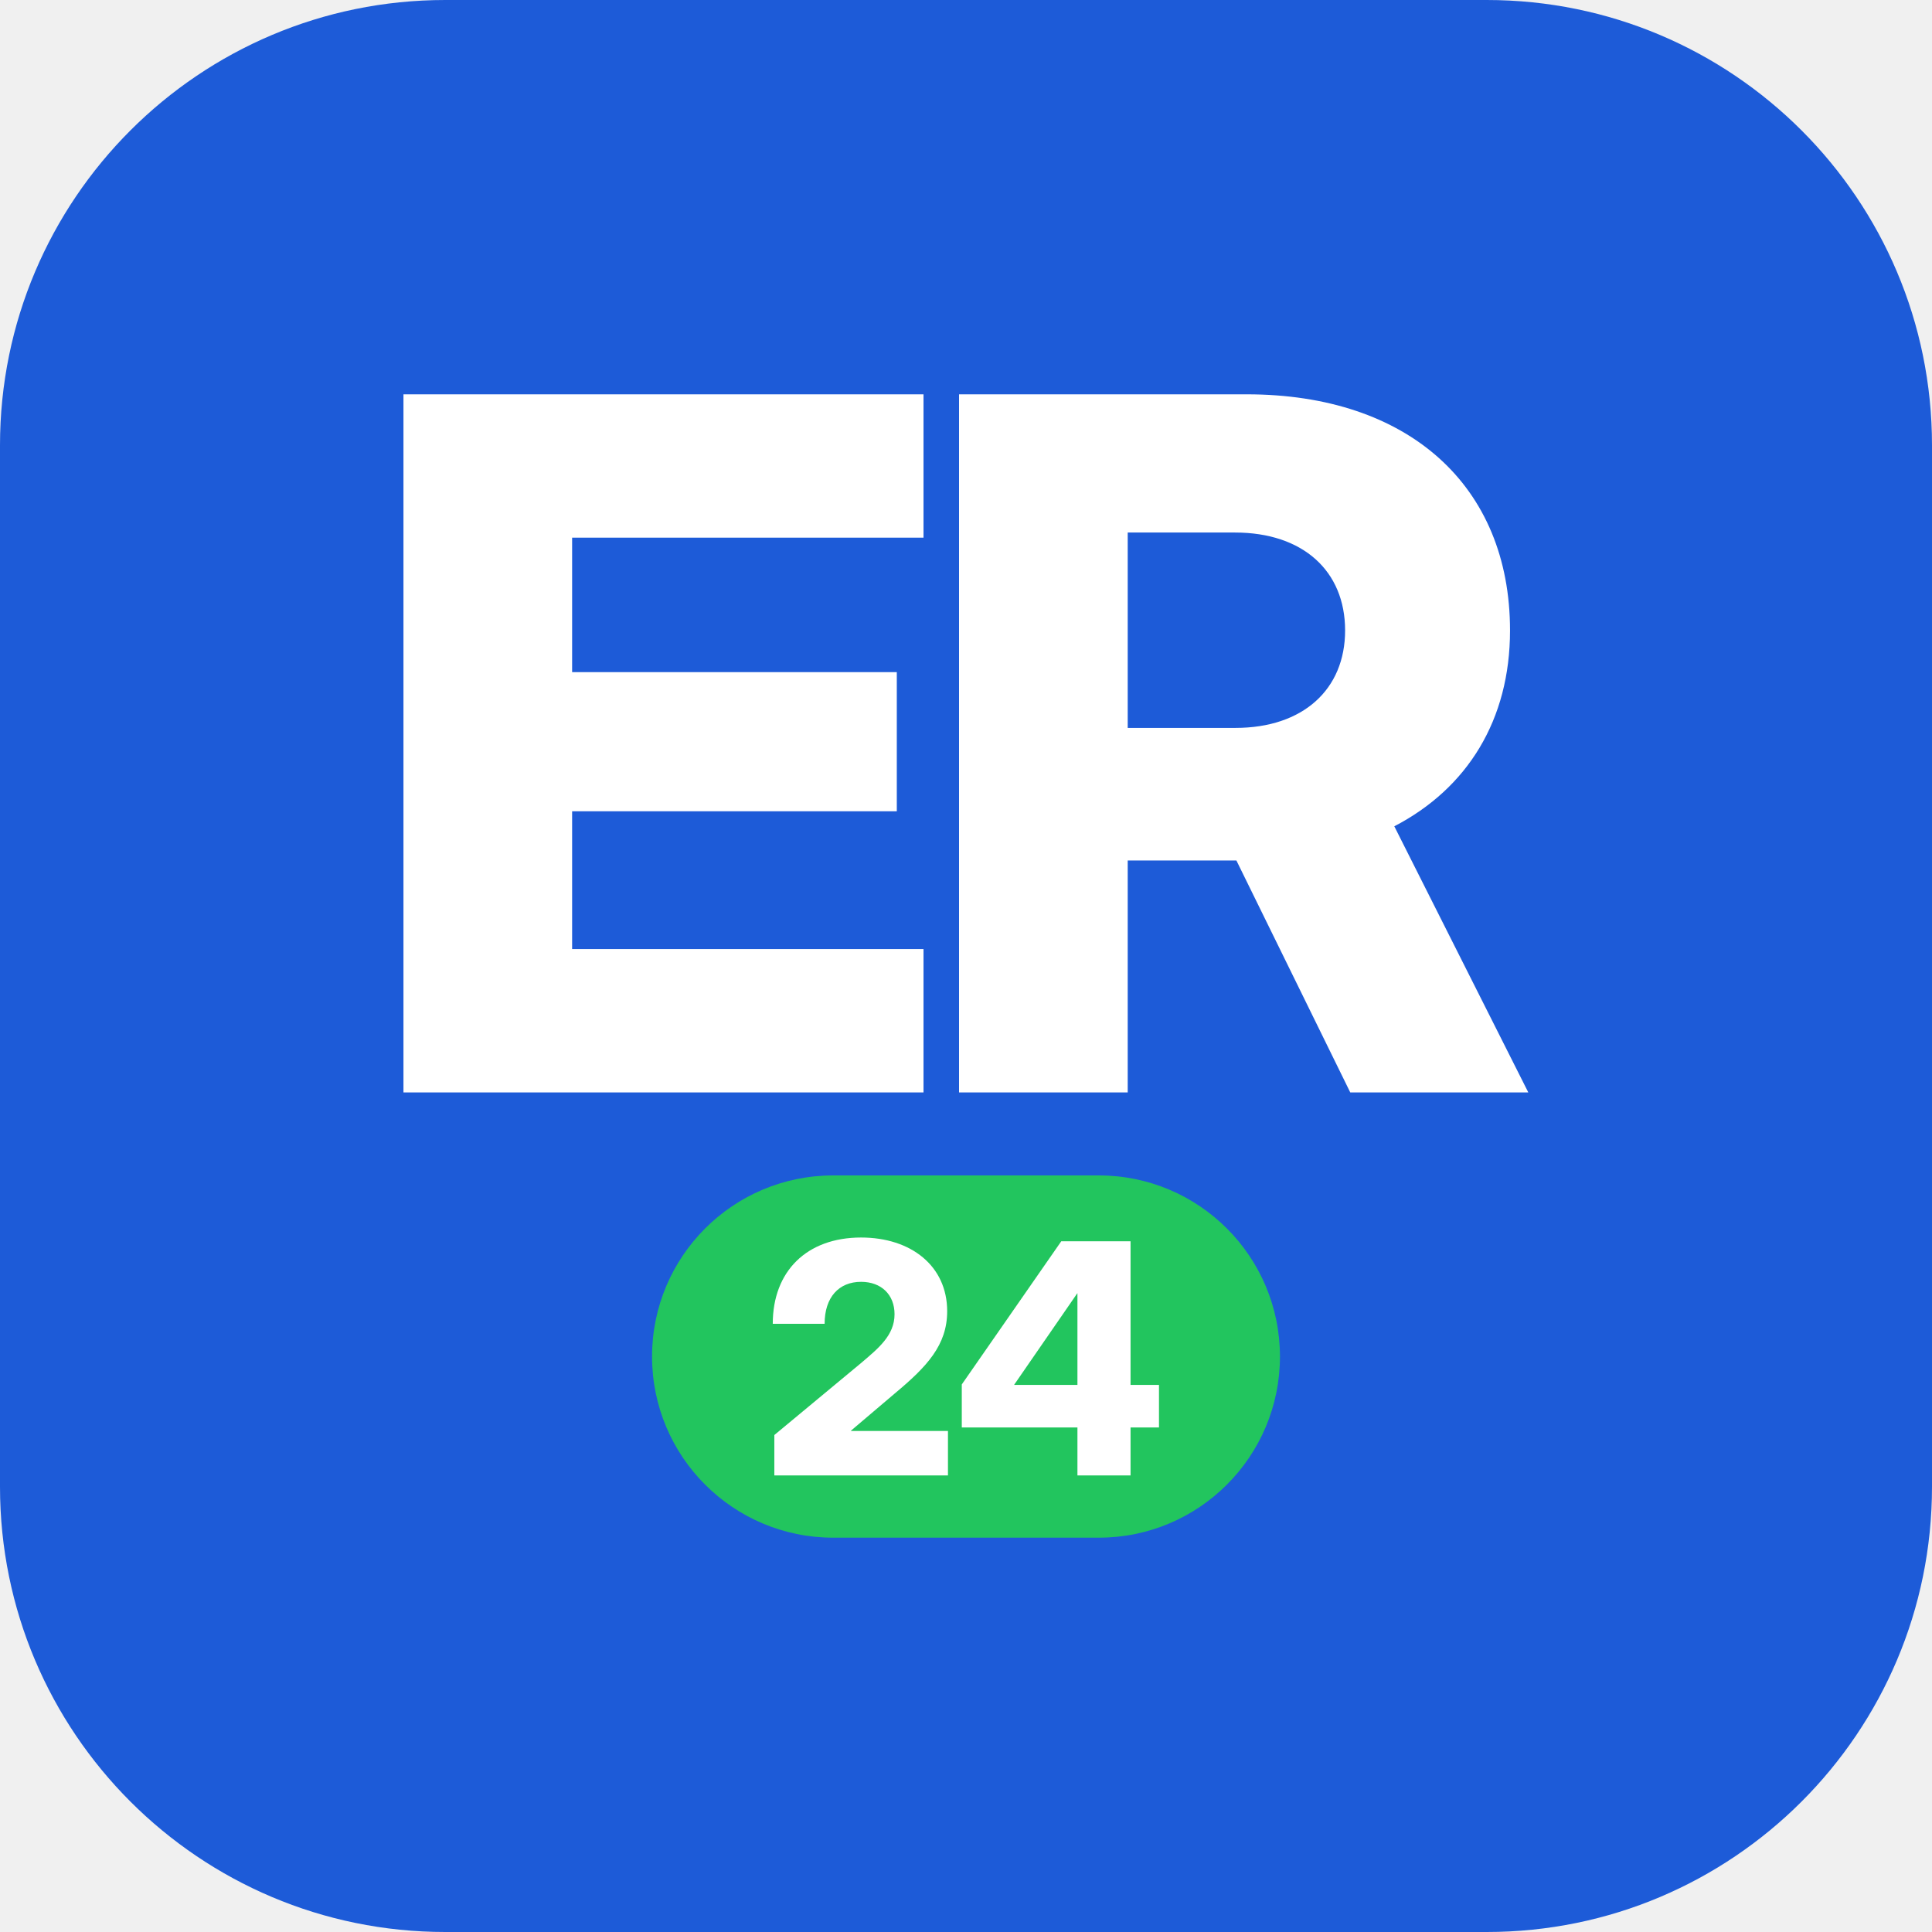
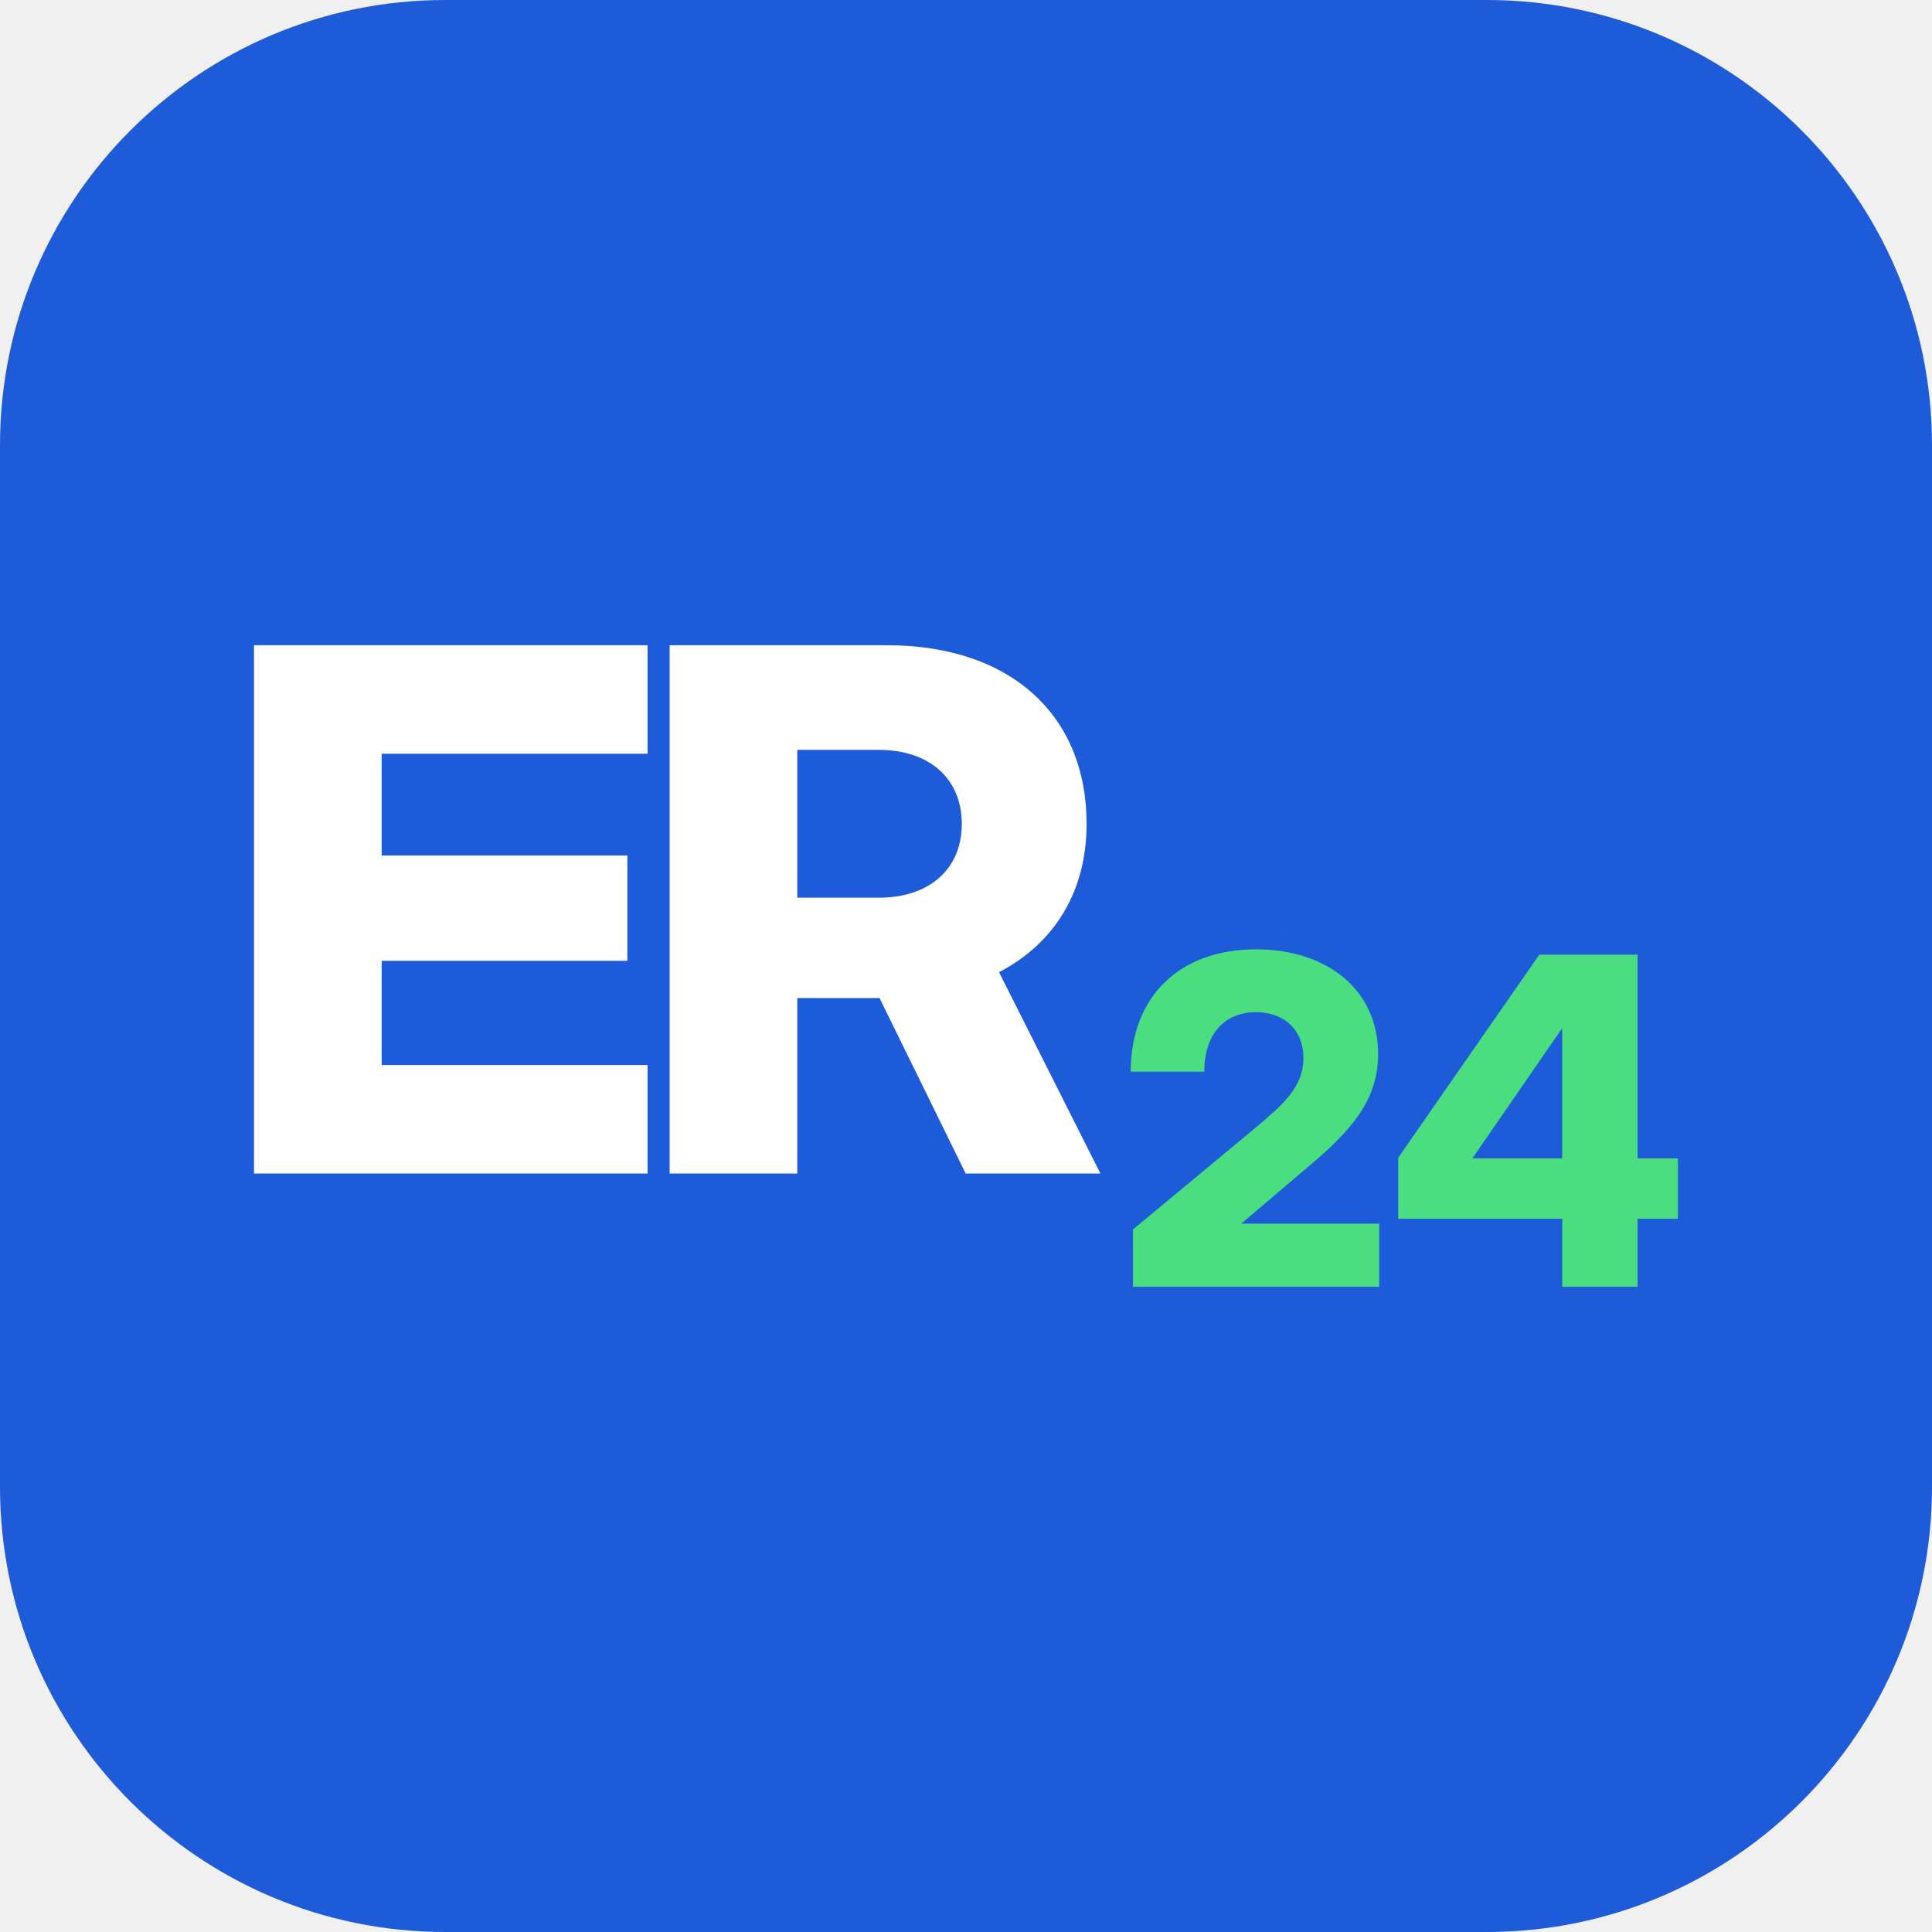
<svg xmlns="http://www.w3.org/2000/svg" viewBox="0 0 512 512">
  <rect width="512" height="512" rx="118" fill="#1d5bd8" />
  <g transform="translate(256 256) scale(1) translate(-256 -256)">
-     <path fill="#ffffff" transform="translate(95.0 289.5)" d="M11.92 0.0H149.739V-37.994H56.618V-74.497H142.662V-111.373H56.618V-147.008H149.739V-185.001H11.92Z M159.157 0.0H203.855V-61.46H232.661L262.832 0.0H310.014L274.504 -70.524C293.873 -80.581 305.172 -98.709 305.172 -122.424C305.172 -160.79 278.228 -185.001 235.393 -185.001H159.157ZM203.855 -96.598V-148.374H232.288C250.292 -148.374 261.467 -138.192 261.467 -122.424C261.467 -106.779 250.292 -96.598 232.413 -96.598Z" />
-     <rect x="172.8" y="311.5" width="166.4" height="96" rx="48.0" fill="#22c55e" />
-     <path fill="#ffffff" transform="translate(202.0 391.0)" d="M3.206 0.0H49.22V-11.785H23.527V-11.868L35.146 -21.737C43.64 -28.816 49.012 -34.521 49.012 -43.515C49.012 -55.508 39.435 -63.045 26.193 -63.045C11.826 -63.045 2.79 -54.134 2.79 -40.184H16.532C16.532 -47.222 20.321 -51.302 26.193 -51.302C31.564 -51.302 35.062 -47.888 35.062 -42.724C35.062 -37.103 30.773 -33.688 26.234 -29.815L3.206 -10.702Z M52.884 -12.701H83.532V0.0H97.607V-12.701H105.144V-23.986H97.607V-62.046H79.243L52.884 -24.11ZM83.532 -23.986H66.792V-24.069L83.49 -48.263H83.532Z" />
+     <path fill="#ffffff" transform="translate(58.3 311.0)" d="M9.02 0.0H113.315V-28.752H42.846V-56.376H107.96V-84.282H42.846V-111.248H113.315V-140.0H9.02Z M119.161 0.0H152.987V-46.51H174.785L197.617 0.0H233.322L206.45 -53.369C221.107 -60.98 229.658 -74.698 229.658 -92.644C229.658 -121.678 209.268 -140.0 176.852 -140.0H119.161ZM152.987 -73.101V-112.282H174.503C188.128 -112.282 196.584 -104.577 196.584 -92.644C196.584 -80.805 188.128 -73.101 174.597 -73.101Z" />
+     <path fill="#4ade80" transform="translate(295.7 341.0)" d="M4.548 0.0H69.809V-16.714H33.369V-16.832L49.847 -30.83C61.895 -40.87 69.514 -48.961 69.514 -61.718C69.514 -78.728 55.93 -89.417 37.149 -89.417C16.773 -89.417 3.957 -76.779 3.957 -56.993H23.447C23.447 -66.974 28.821 -72.762 37.149 -72.762C44.768 -72.762 49.729 -67.919 49.729 -60.596C49.729 -52.623 43.646 -47.78 37.208 -42.287L4.548 -15.179Z M74.842 -18.013H118.31V0.0H138.272V-18.013H148.962V-34.019H138.272V-88.0H112.227L74.842 -34.196ZM118.31 -34.019H94.568V-34.137L118.251 -68.451H118.31Z" />
  </g>
</svg>
